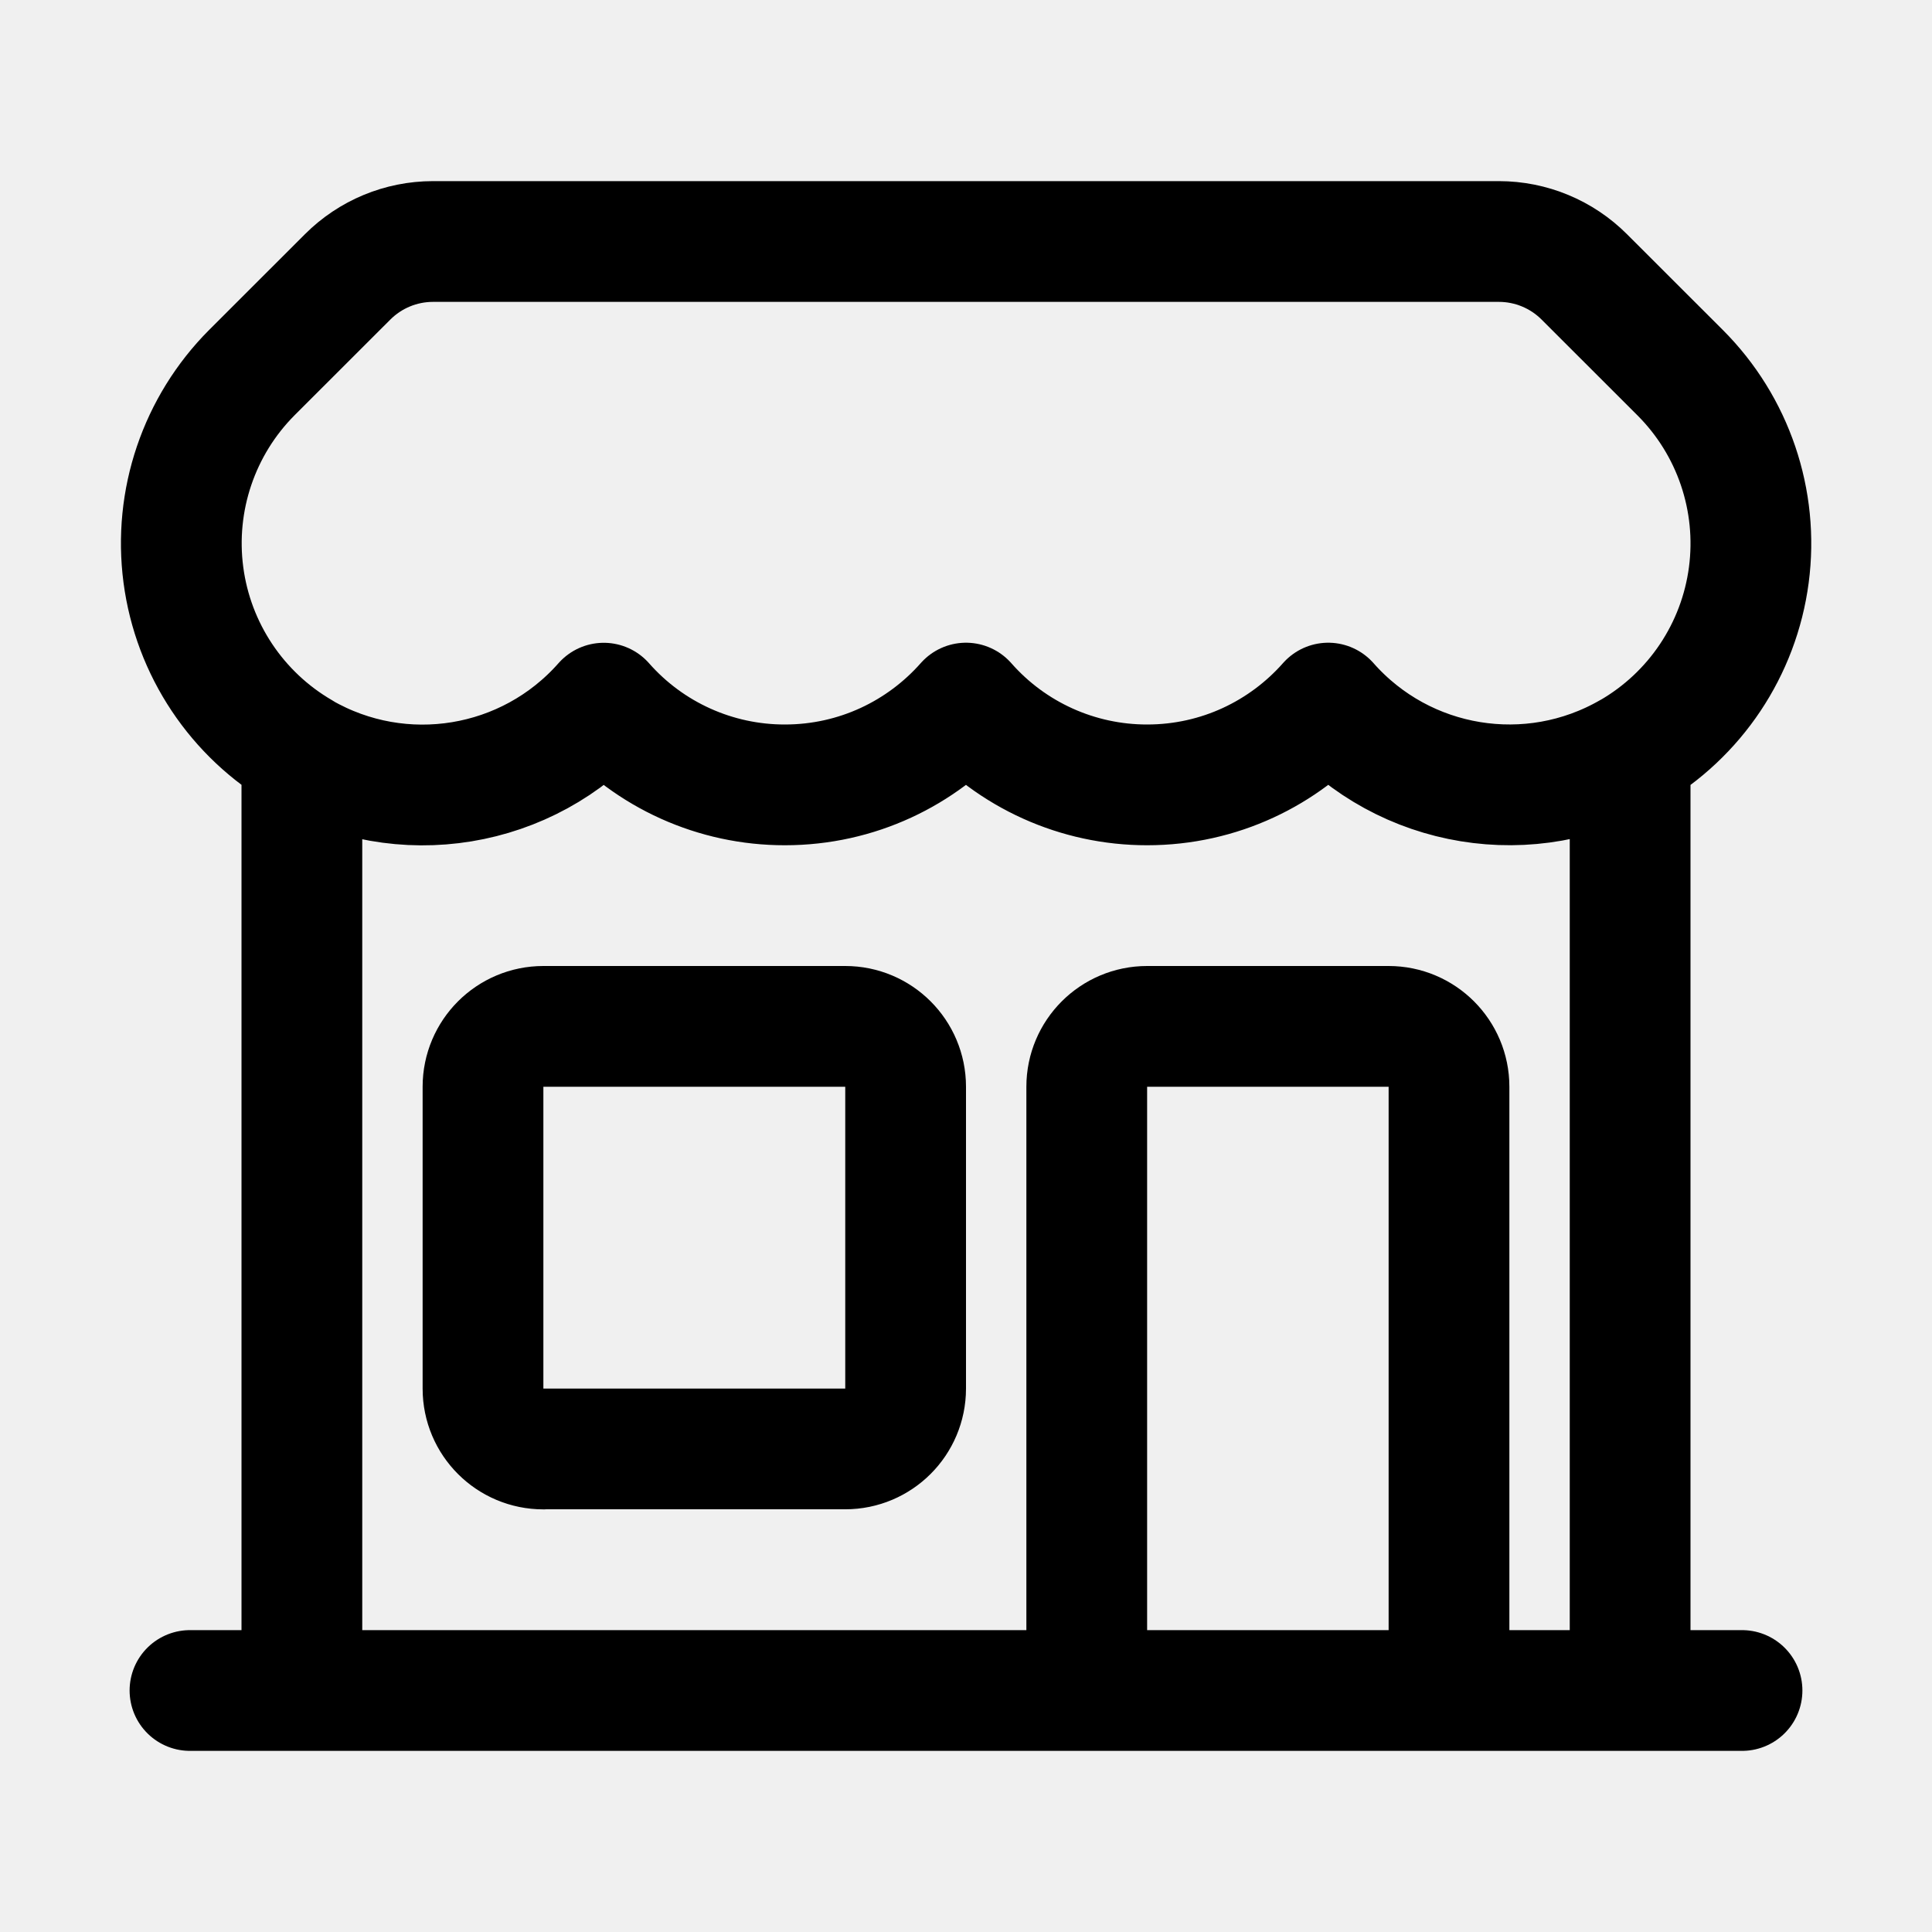
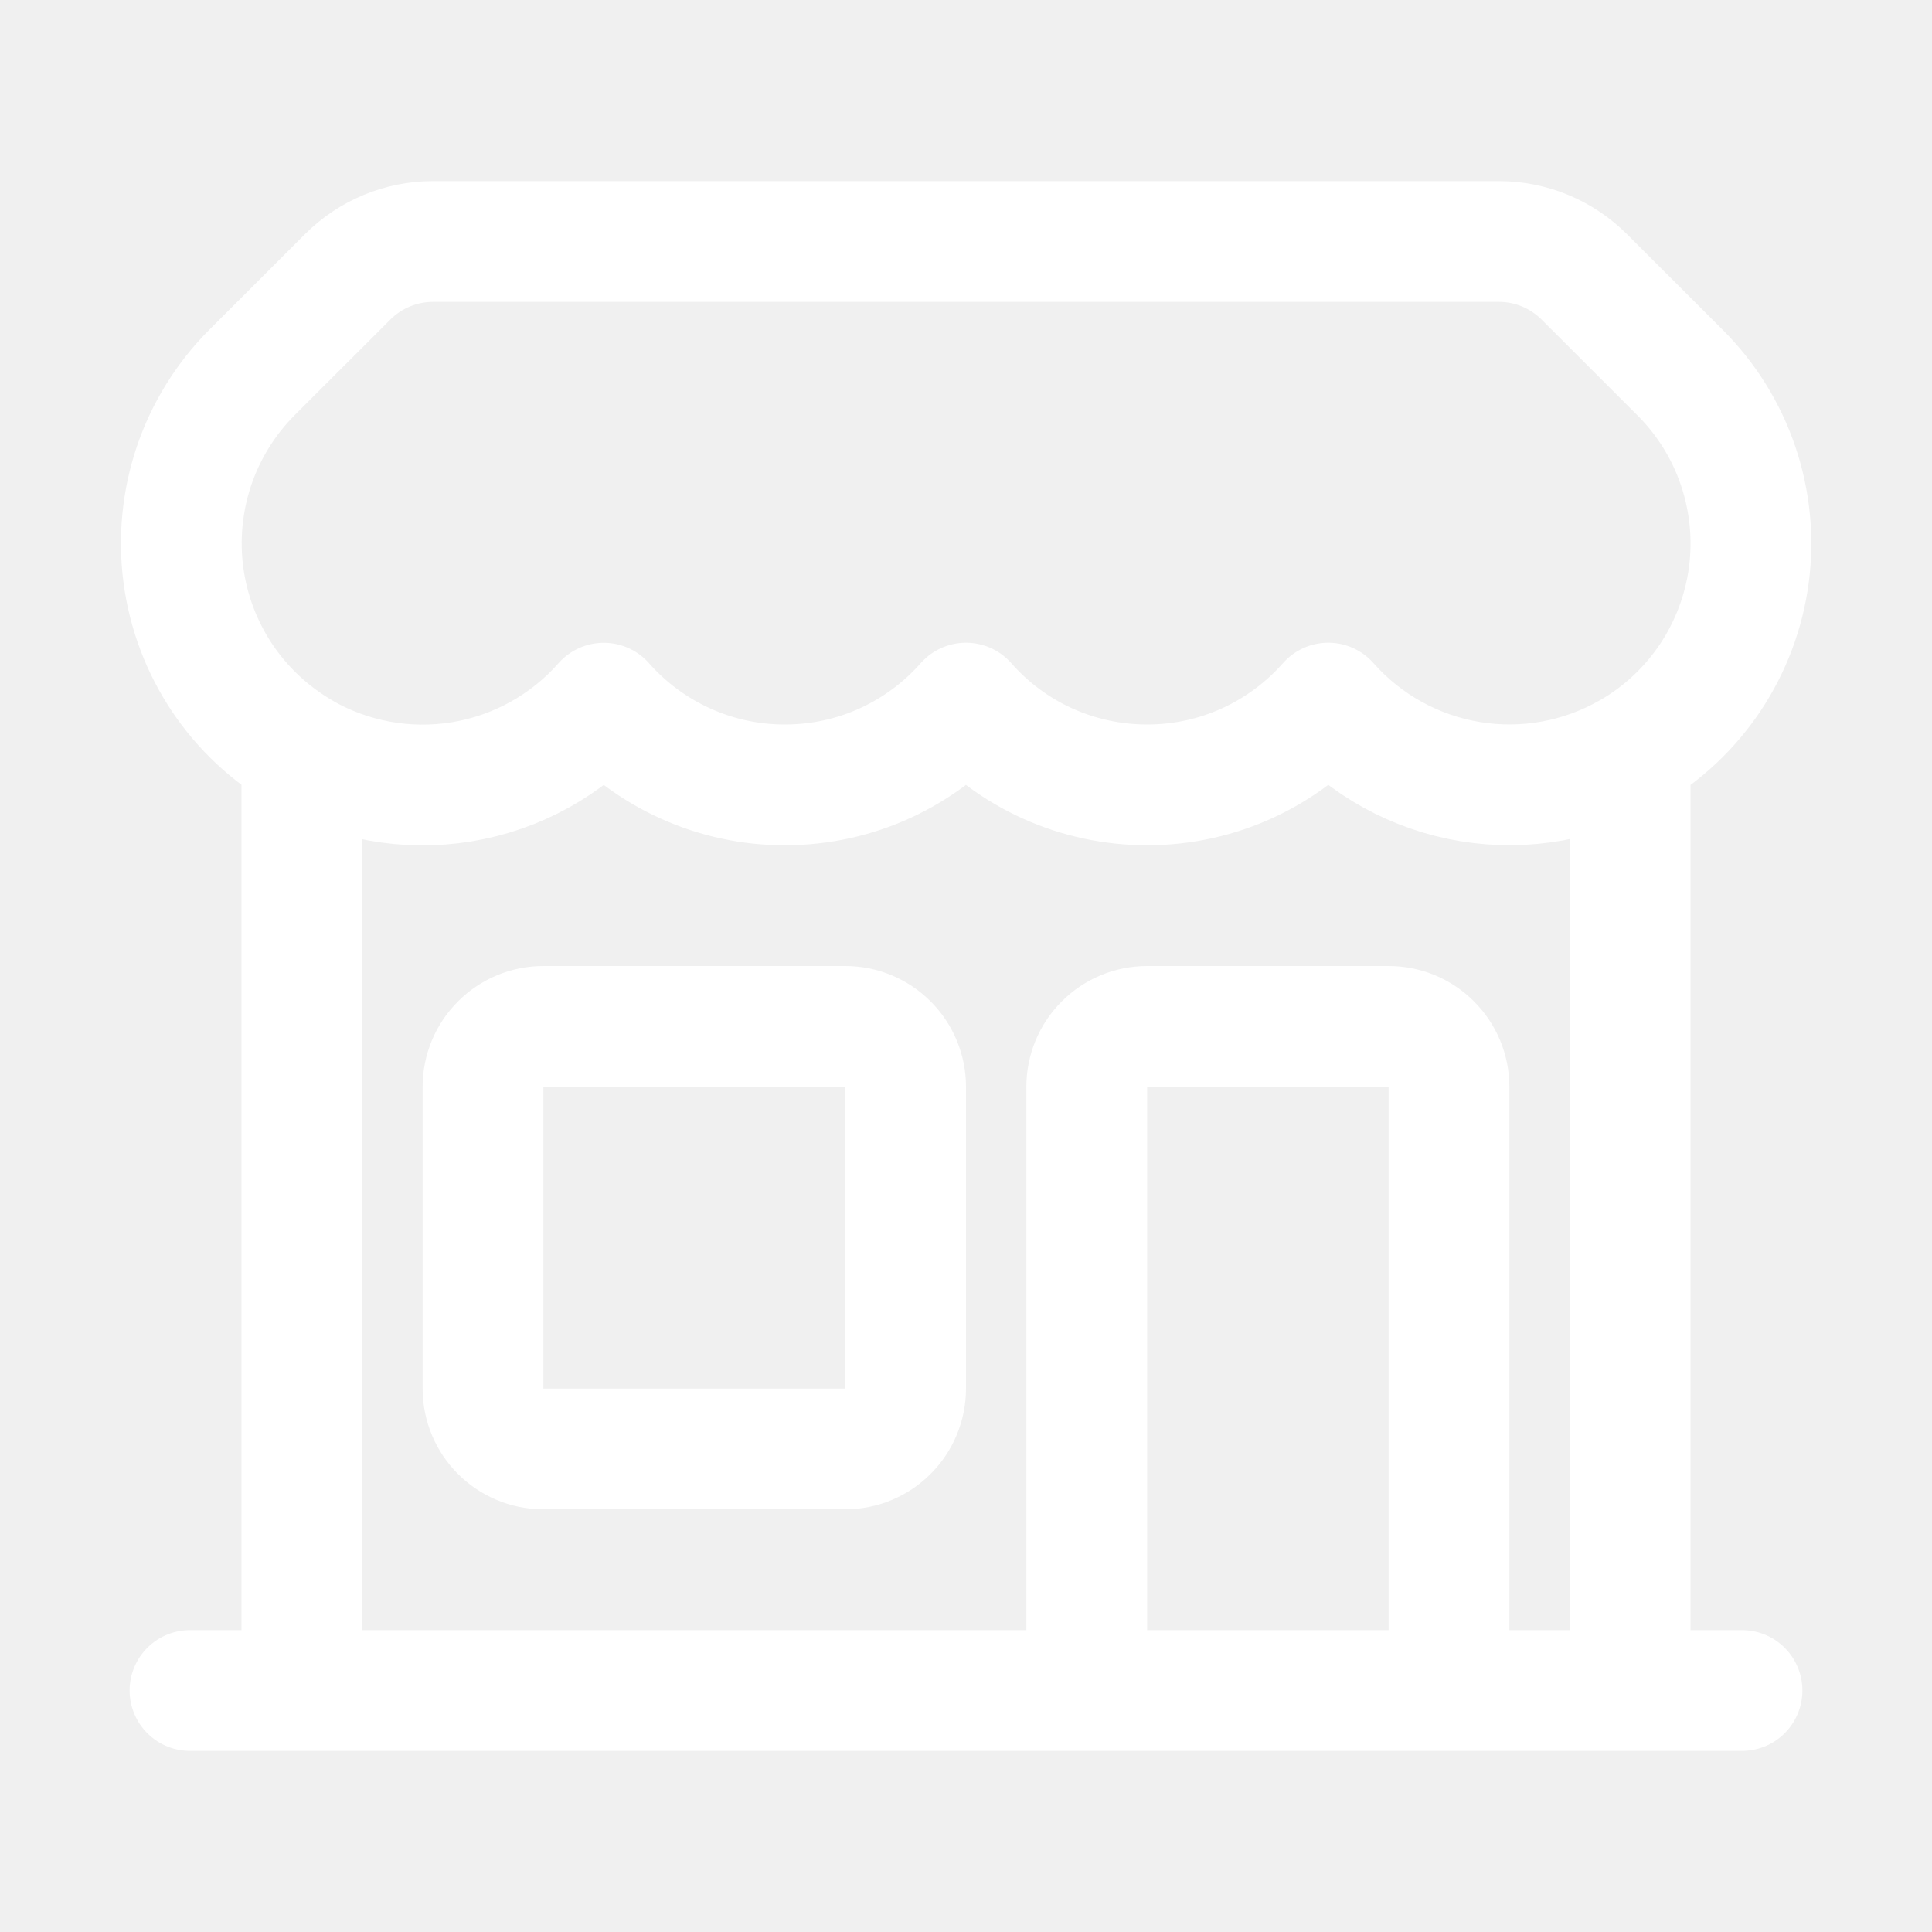
- <svg xmlns="http://www.w3.org/2000/svg" fill="none" viewBox="0 0 24 24" stroke-width="1.5" stroke="currentColor" class="w-6 h-6">
-   <path stroke-linecap="round" stroke-linejoin="round" d="M13.5 21v-7.5a.75.75 0 01.75-.75h3a.75.75 0 01.75.75V21m-4.5 0H2.36m11.14 0H18m0 0h3.64m-1.39 0V9.349m-16.5 11.65V9.35m0 0a3.001 3.001 0 003.75-.615A2.993 2.993 0 009.75 9.75c.896 0 1.7-.393 2.25-1.016a2.993 2.993 0 002.25 1.016c.896 0 1.7-.393 2.25-1.016a3.001 3.001 0 003.75.614m-16.5 0a3.004 3.004 0 01-.621-4.72L4.318 3.44A1.5 1.5 0 015.378 3h13.243a1.5 1.5 0 011.06.44l1.19 1.189a3 3 0 01-.621 4.72m-13.5 8.65h3.75a.75.75 0 00.75-.75V13.5a.75.75 0 00-.75-.75H6.75a.75.75 0 00-.75.75v3.75c0 .415.336.75.75.75z" />
+ <svg xmlns="http://www.w3.org/2000/svg" width="24" height="24" viewBox="0 0 24 24" fill="none">
+   <path d="M13.5 21V13.5C13.5 13.301 13.579 13.11 13.72 12.97C13.86 12.829 14.051 12.75 14.25 12.75H17.25C17.449 12.75 17.64 12.829 17.78 12.97C17.921 13.11 18 13.301 18 13.5V21M13.5 21H2.36M13.5 21H18M18 21H21.64M20.25 21V9.349C20.649 9.119 20.989 8.8 21.245 8.418C21.5 8.035 21.665 7.598 21.725 7.142C21.785 6.686 21.739 6.222 21.591 5.786C21.443 5.35 21.197 4.954 20.871 4.629L19.681 3.44C19.4 3.159 19.019 3 18.621 3H5.378C4.98 3 4.599 3.159 4.318 3.44L3.129 4.628C2.804 4.954 2.559 5.35 2.411 5.785C2.264 6.221 2.218 6.685 2.278 7.141C2.338 7.597 2.502 8.033 2.757 8.416C3.012 8.798 3.352 9.117 3.75 9.348M3.75 20.999V9.35C4.35 9.696 5.051 9.824 5.735 9.712C6.418 9.6 7.042 9.255 7.5 8.735C7.781 9.054 8.128 9.31 8.516 9.485C8.904 9.66 9.324 9.751 9.75 9.75C10.646 9.75 11.45 9.357 12 8.734C12.281 9.054 12.627 9.31 13.015 9.485C13.403 9.66 13.824 9.75 14.25 9.75C15.146 9.75 15.95 9.357 16.5 8.734C16.958 9.253 17.582 9.598 18.266 9.71C18.949 9.822 19.65 9.694 20.25 9.348M6.75 17.999H10.5C10.699 17.999 10.89 17.92 11.03 17.779C11.171 17.639 11.25 17.448 11.25 17.249V13.5C11.25 13.301 11.171 13.11 11.03 12.97C10.89 12.829 10.699 12.75 10.5 12.75H6.75C6.551 12.75 6.36 12.829 6.22 12.97C6.079 13.11 6 13.301 6 13.5V17.25C6 17.665 6.336 17.999 6.75 17.999Z" stroke="white" stroke-width="1.5" stroke-linecap="round" stroke-linejoin="round" />
</svg>
